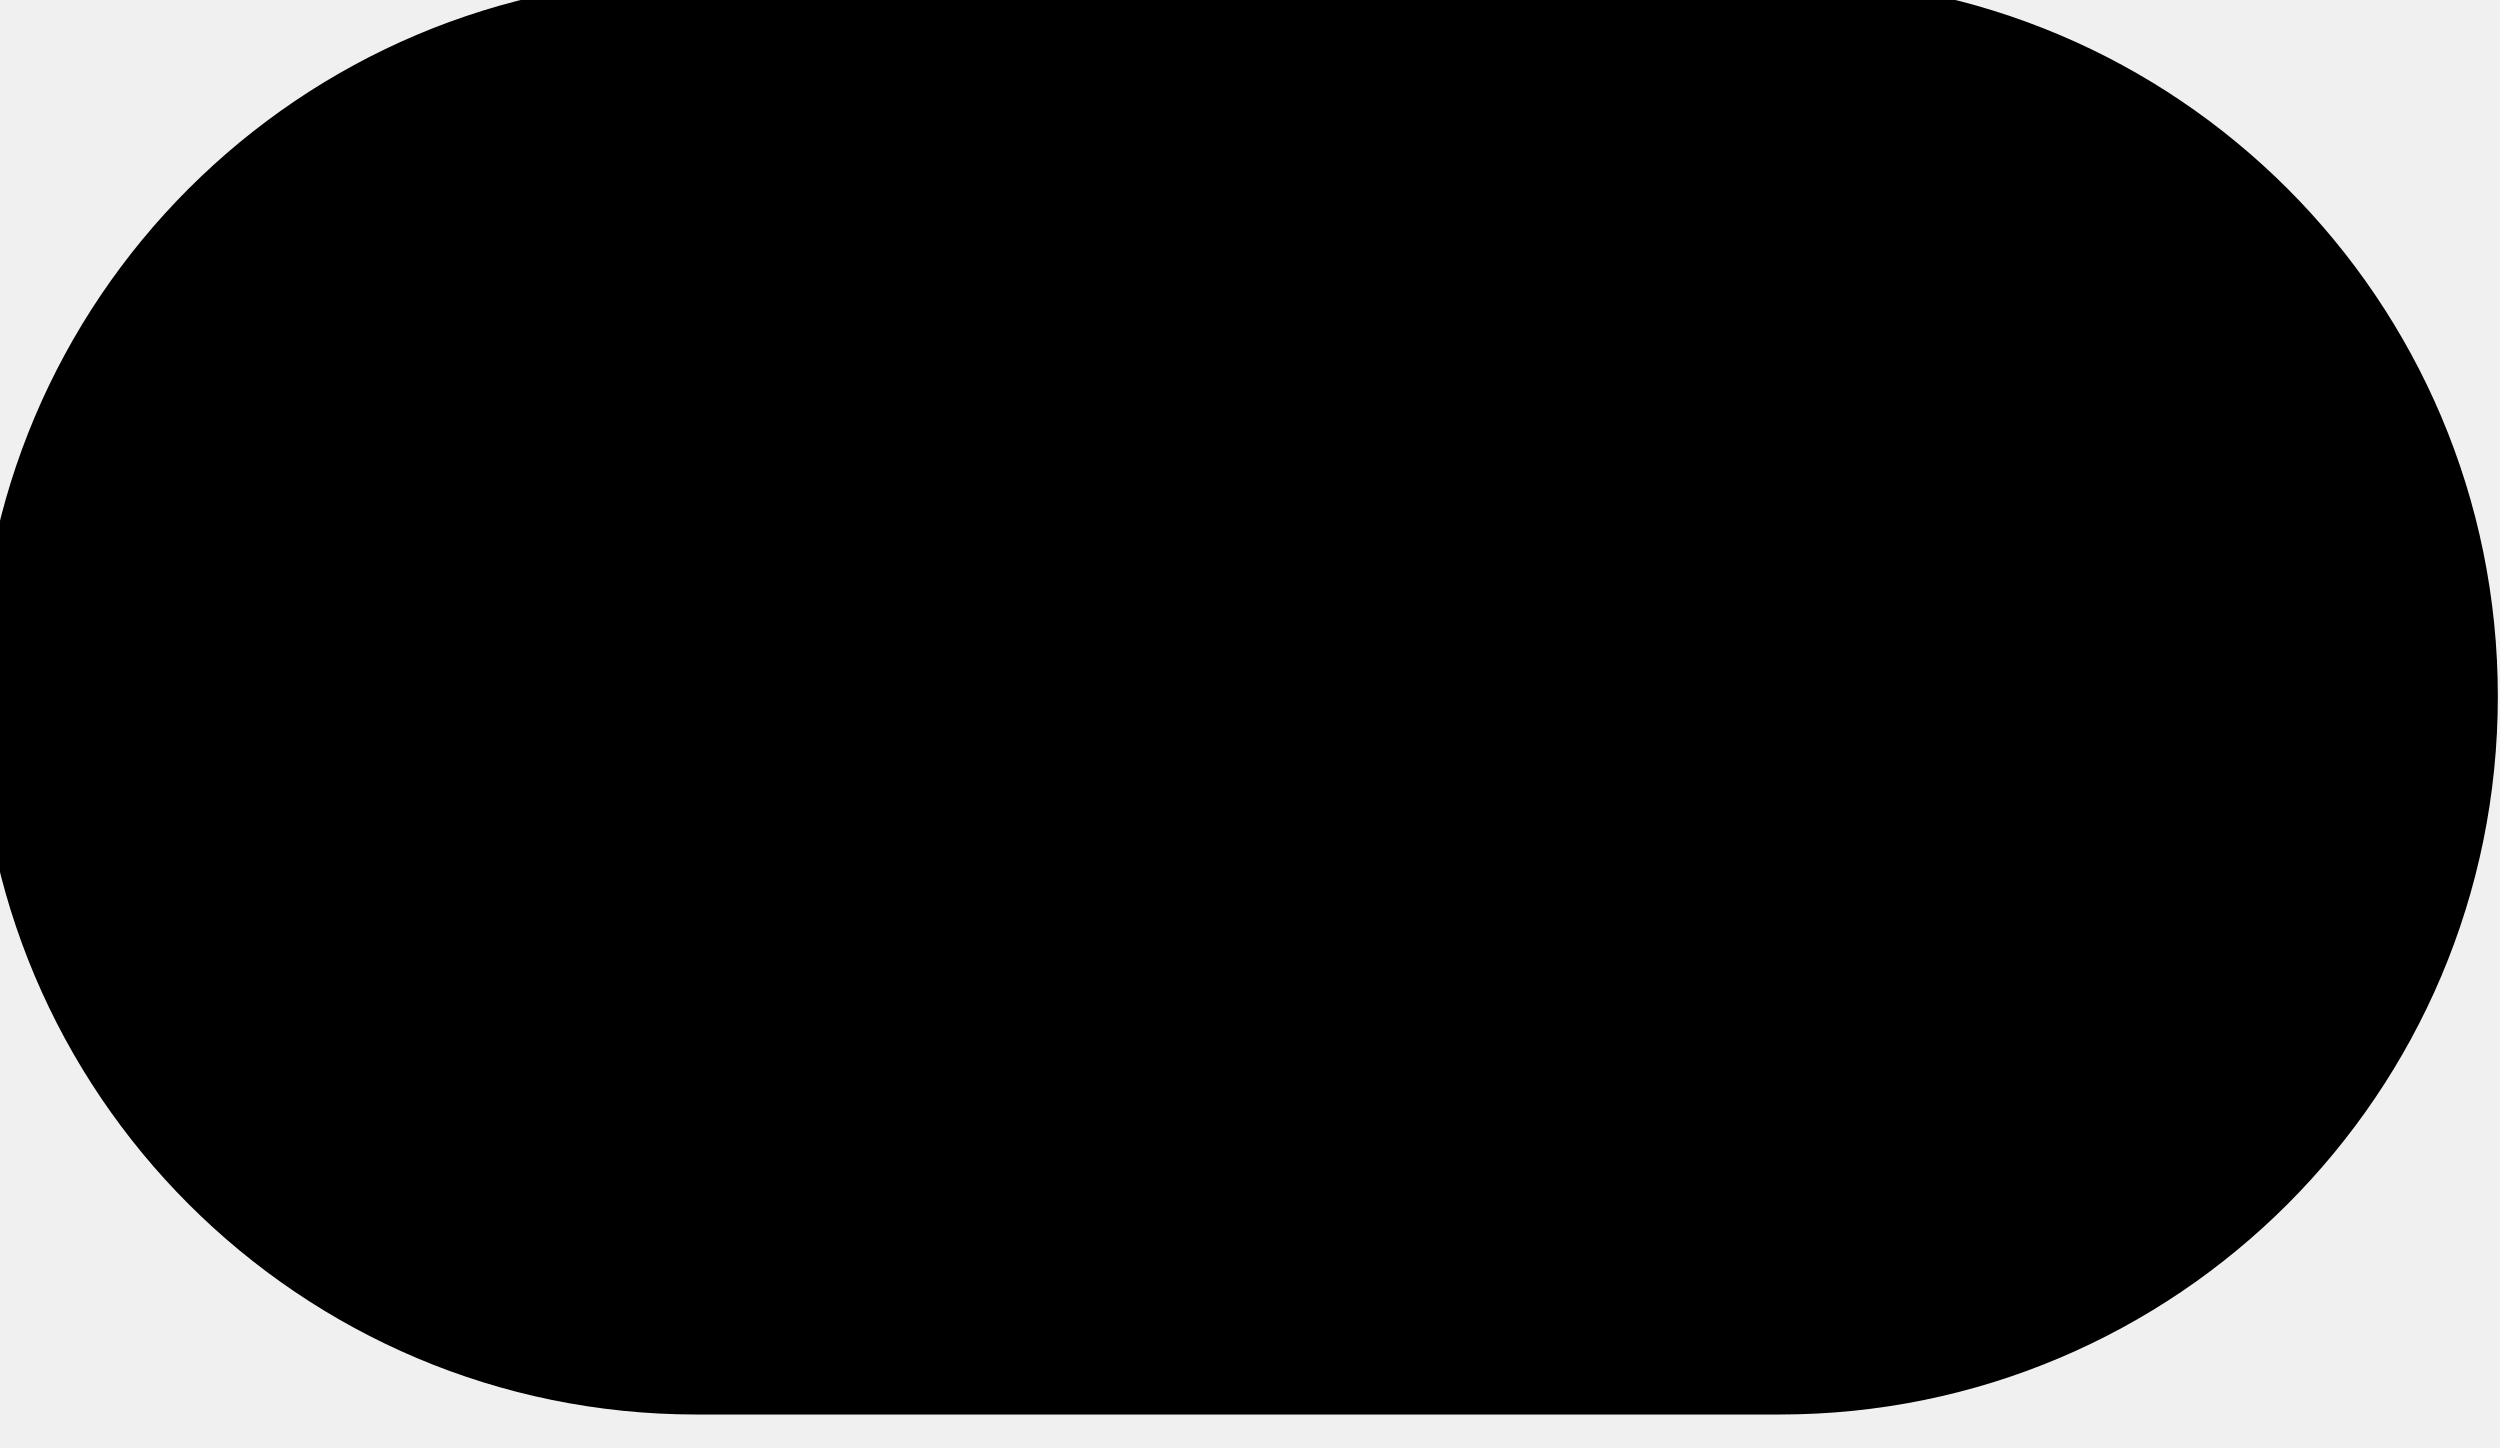
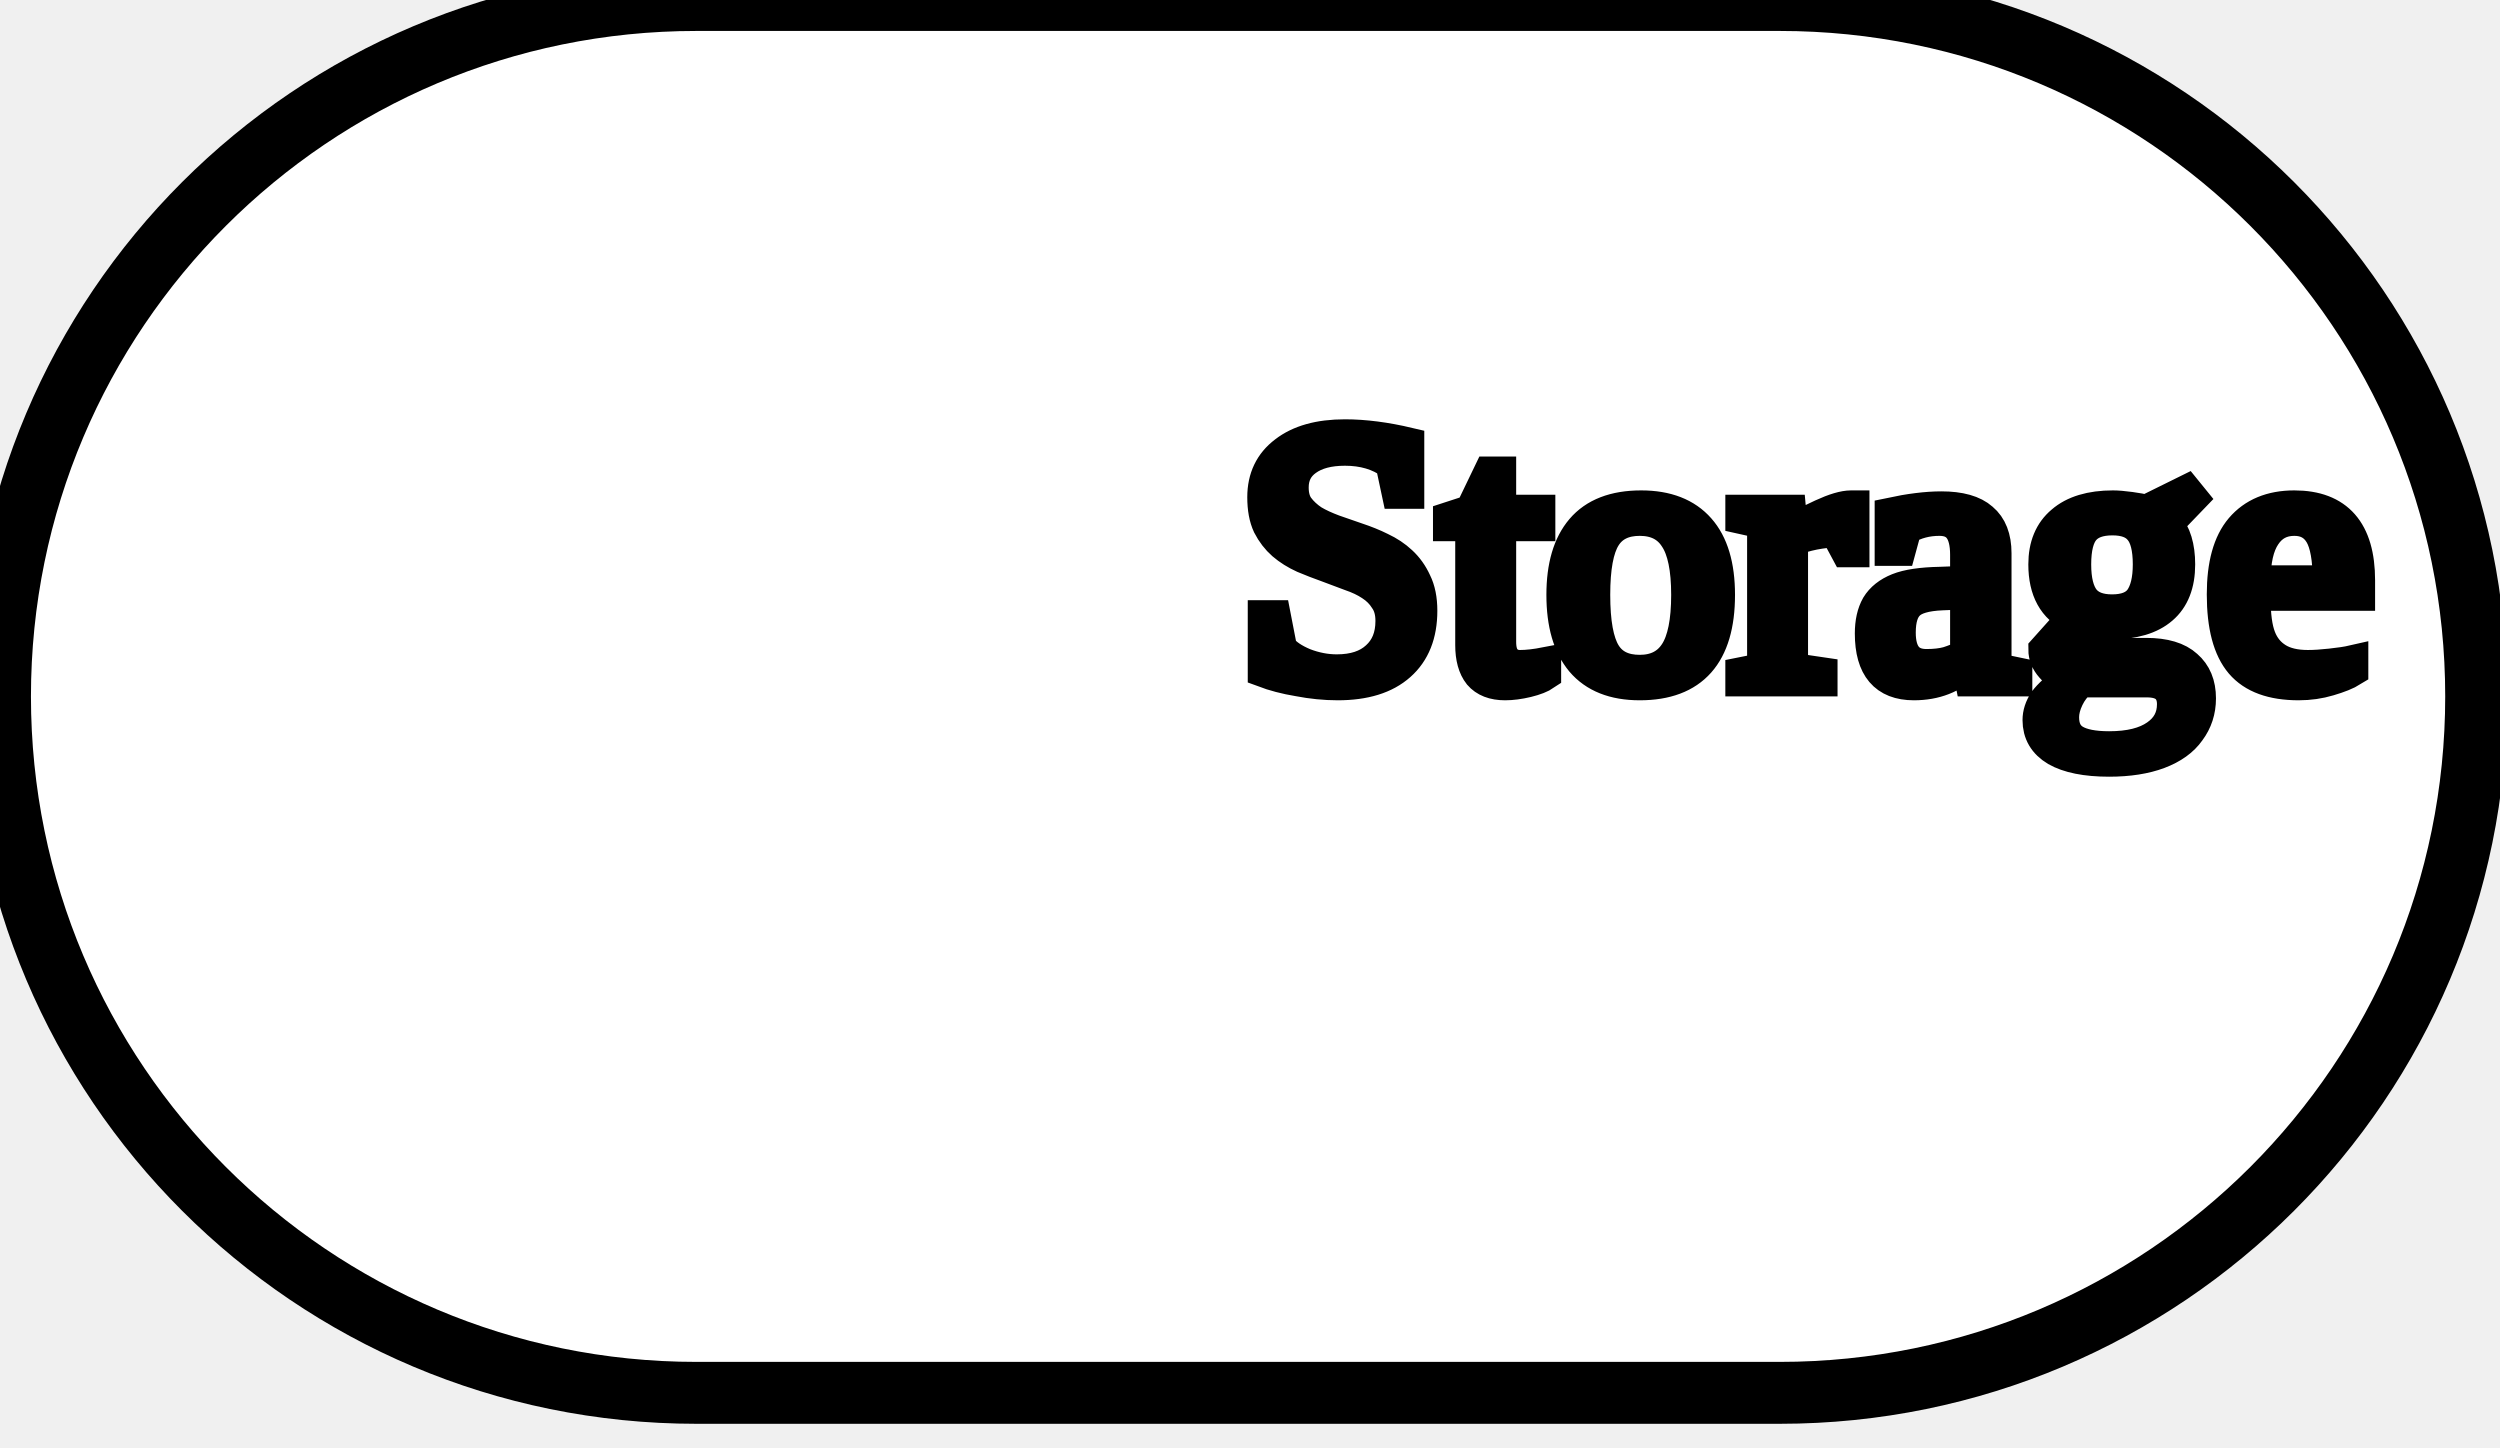
<svg xmlns="http://www.w3.org/2000/svg" xmlns:ns1="http://www.b3mn.org/oryx" width="80.77" height="46.754" version="1.0">
  <ns1:magnets>
    <ns1:magnet ns1:cx="0" ns1:cy="22.5" ns1:anchors="left" />
    <ns1:magnet ns1:cx="40" ns1:cy="45" ns1:anchors="bottom" />
    <ns1:magnet ns1:cx="80" ns1:cy="22.5" ns1:anchors="right" />
    <ns1:magnet ns1:cx="40" ns1:cy="0" ns1:anchors="top" />
    <ns1:magnet ns1:cx="40" ns1:cy="22.5" ns1:anchors="center" ns1:default="yes" />
  </ns1:magnets>
  <g>
-     <rect x="0" y="0" width="80" height="45" rx="22.5" ry="22.5" style="stroke:#000000;stroke-width:1.4;stroke-linecap:round;stroke-linejoin:round" id="storage" ns1:resize="vertical horizontal" />
-     <text font-size="12" id="text" x="40" y="22" ns1:align="middle center" stroke="black" />
+     <rect x="0" y="0" width="80" height="45" rx="22.5" ry="22.5" style="stroke:#000000;stroke-width:2;stroke-linecap:round;stroke-linejoin:round" fill="white" id="storage" ns1:resize="vertical horizontal" />
+     <text font-size="12" id="text" x="40" y="22" ns1:align="middle center" stroke="black">Storage</text>
  </g>
</svg>
